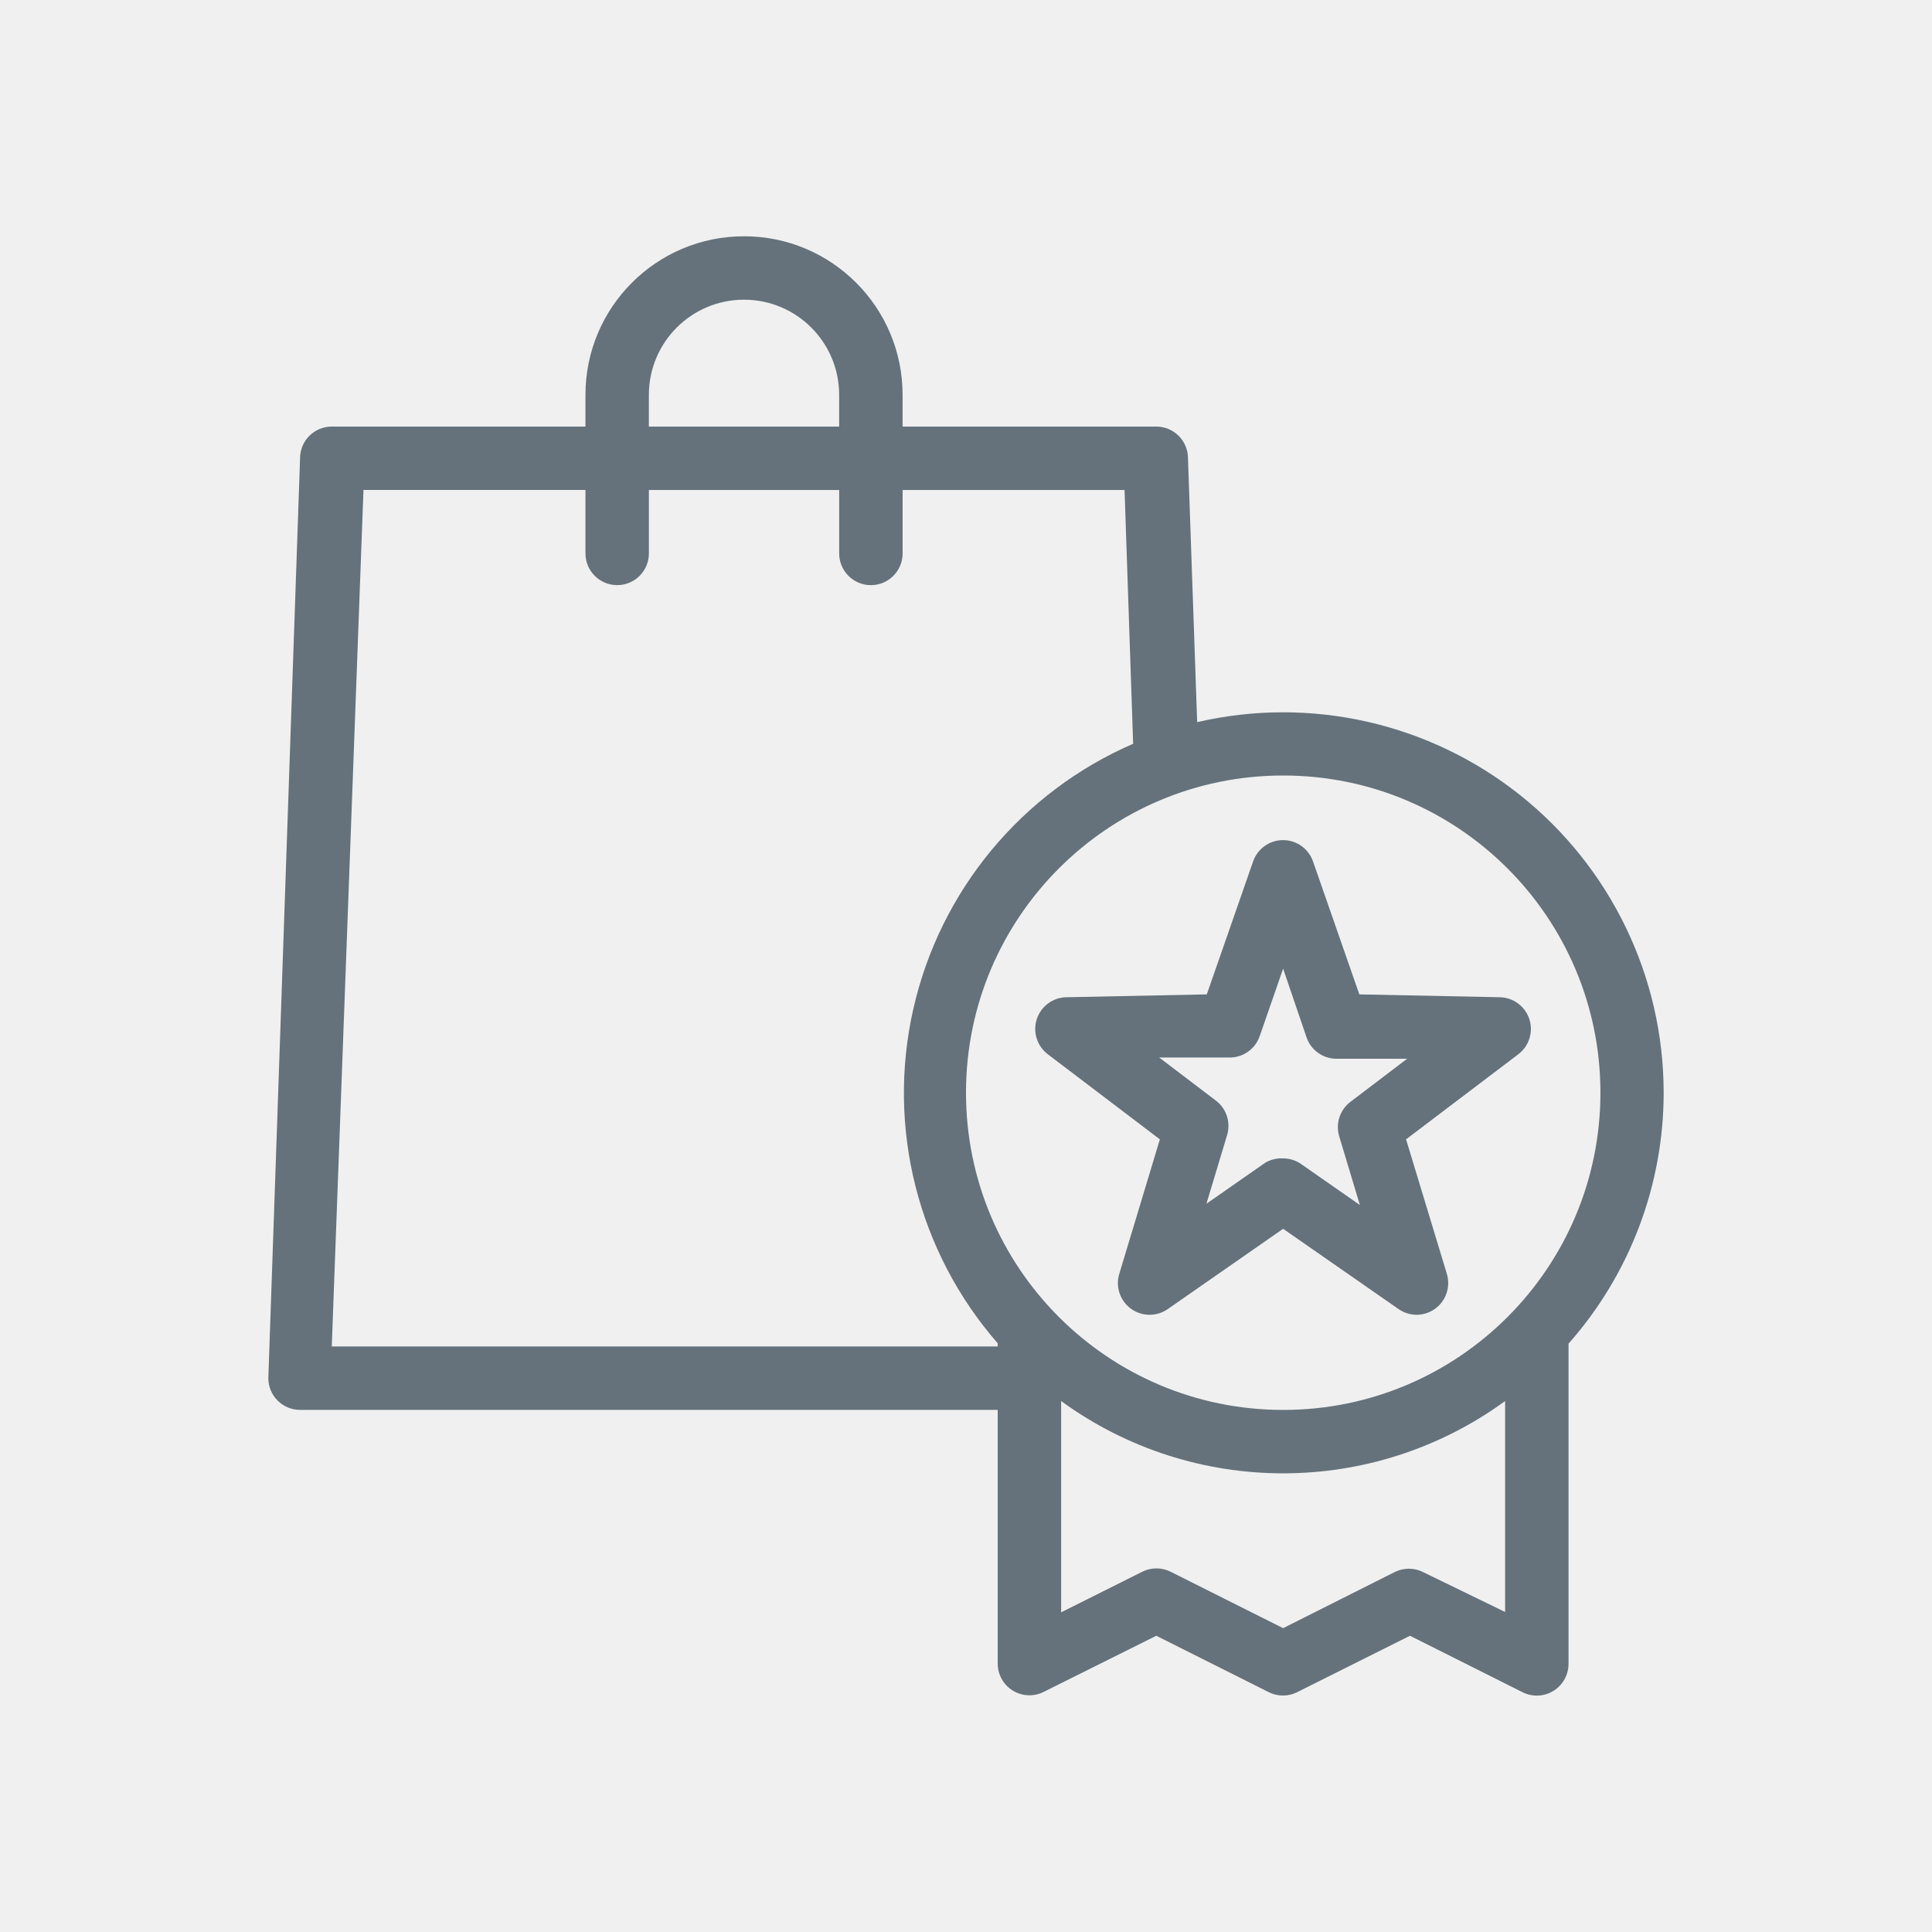
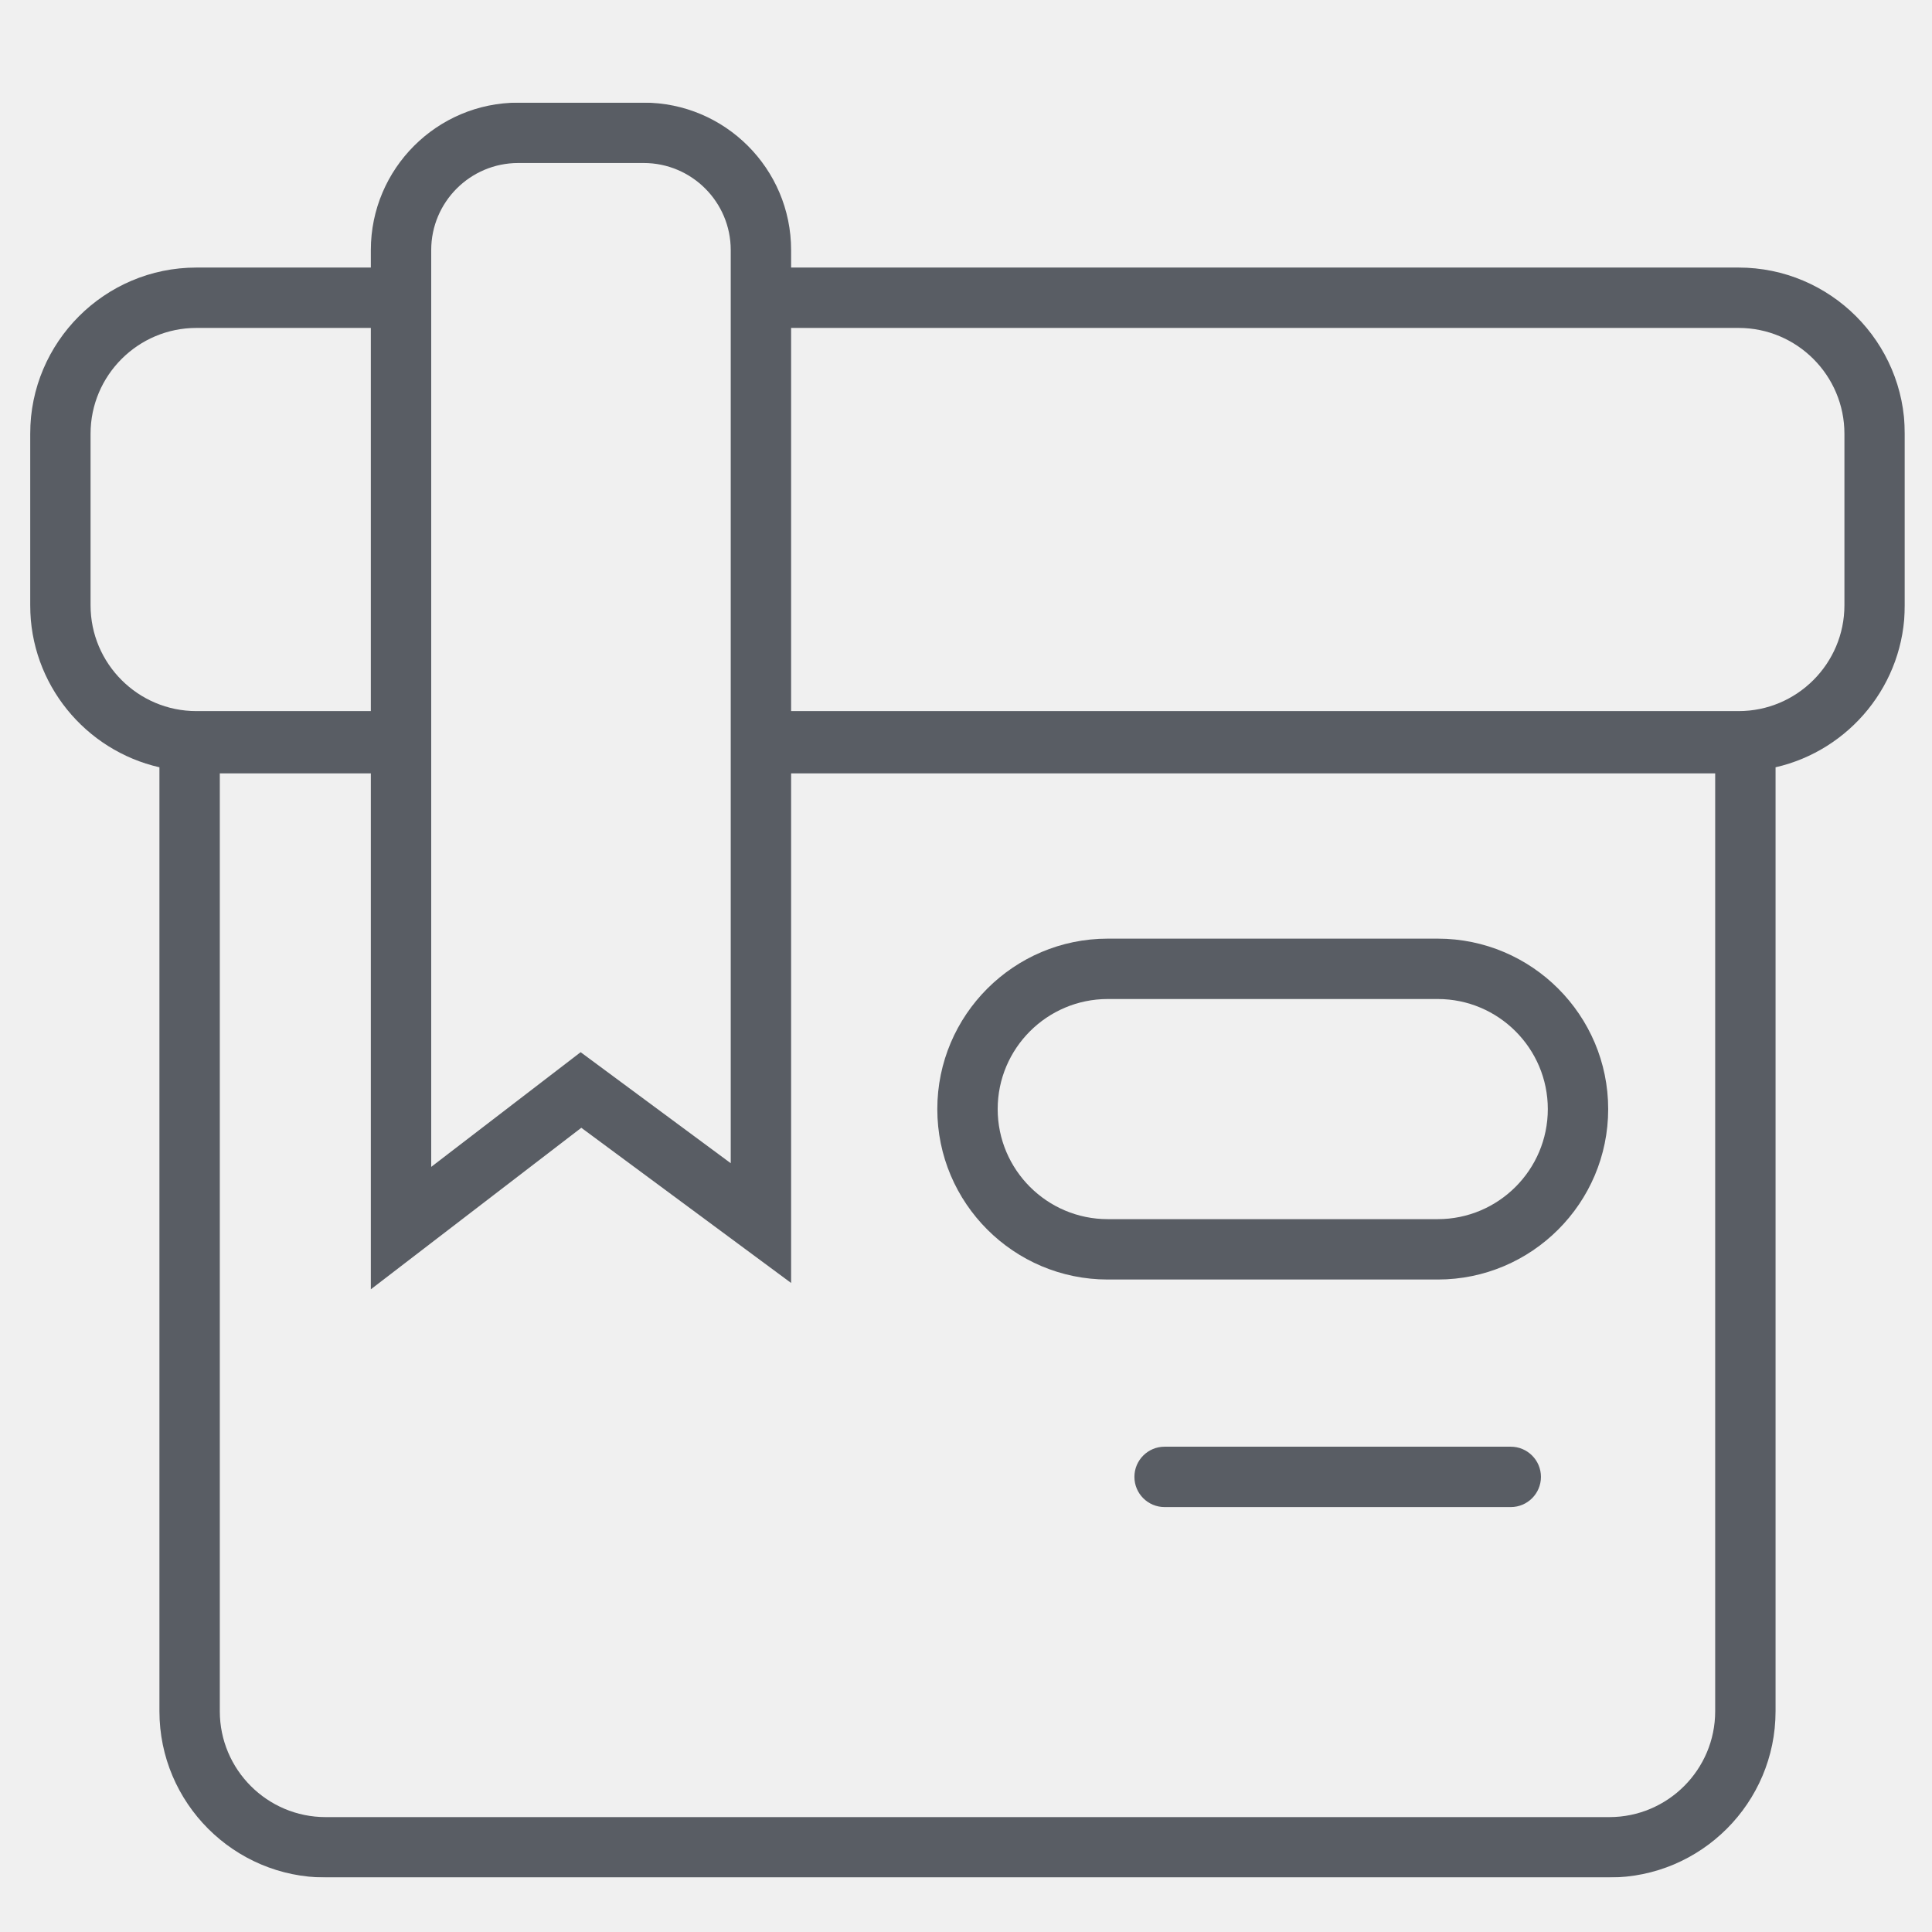
- <svg xmlns="http://www.w3.org/2000/svg" width="90" height="90" viewBox="0 0 90 90">
+ <svg xmlns="http://www.w3.org/2000/svg" xmlns:xlink="http://www.w3.org/1999/xlink" width="640px" height="640px" viewBox="0 0 640 640" version="1.1">
  <defs>
-     <style>
-       .cls-1 {
-         fill: #65727b;
-         fill-rule: evenodd;
-       }
-     </style>
+     <polygon id="path-1" points="0 0.06 620.99 0.06 620.99 588 0 588" />
  </defs>
-   <path id="包装2" class="cls-1" d="M66.492,61.247a1.477,1.477,0,0,1-.842-0.266l-5.377-3.739L54.9,60.981a1.477,1.477,0,0,1-2.26-1.64l1.891-6.266-5.215-3.96a1.478,1.478,0,0,1,.857-2.66l6.544-.133,2.157-6.192a1.477,1.477,0,0,1,2.792,0l2.157,6.192,6.544,0.133a1.478,1.478,0,0,1,.857,2.66L66,53.075,67.9,59.341a1.477,1.477,0,0,1-1.477,1.906h0.074Zm-6.219-7.285a1.477,1.477,0,0,1,.842.266l2.733,1.906-0.96-3.192a1.478,1.478,0,0,1,.517-1.611l2.644-2.01H62.725a1.477,1.477,0,0,1-1.359-.99l-1.093-3.207L59.18,48.273a1.477,1.477,0,0,1-1.359.99H54.5l2.644,2.01a1.478,1.478,0,0,1,.517,1.611L56.7,56.075l2.733-1.906A1.477,1.477,0,0,1,60.273,53.962ZM78,50.9a17.727,17.727,0,0,0-21.731-17.26L55.841,21.349a1.478,1.478,0,0,0-1.477-1.478H42.546V18.393a7.386,7.386,0,1,0-14.773,0v1.478H15.955a1.477,1.477,0,0,0-1.477,1.478L13,64.2a1.478,1.478,0,0,0,1.477,1.478h32.5V77.5a1.477,1.477,0,0,0,2.142,1.315L54.364,76.2l5.244,2.63a1.476,1.476,0,0,0,1.315,0l5.259-2.63,5.244,2.63a1.478,1.478,0,0,0,2.142-1.33V62.592A17.647,17.647,0,0,0,78,50.9ZM60.273,36.126A14.777,14.777,0,1,1,45.5,50.9,14.775,14.775,0,0,1,60.273,36.126ZM30.727,18.393a4.432,4.432,0,1,1,8.864,0v1.478H30.727V18.393ZM15.955,62.725l1.477-39.9H27.773v2.955a1.477,1.477,0,1,0,2.955,0V22.826h8.864v2.955a1.477,1.477,0,1,0,2.955,0V22.826H52.886l0.4,11.822a17.735,17.735,0,0,0-6.308,27.929v0.148H15.955ZM66.788,73.231a1.477,1.477,0,0,0-1.315,0l-5.2,2.615-5.244-2.63a1.477,1.477,0,0,0-1.315,0l-3.782,1.892V65.266a17.561,17.561,0,0,0,20.682,0v9.827Z" transform="translate(-0.5)" />
+   <g id="icon_packing" stroke="none" stroke-width="1" fill="none" fill-rule="evenodd">
+     <g id="编组" transform="translate(10, 33)">
+       <g transform="translate(0, 0.94)">
+         <mask id="mask-2" fill="white">
+           <use xlink:href="#path-1" />
+         </mask>
+         <g id="Clip-2" />
+         <path d="M600.99,166.565 C600.99,185.895 585.264,201.621 565.934,201.621 L252.065,201.621 L252.065,74.692 L565.934,74.692 C585.264,74.692 600.99,90.418 600.99,109.748 L600.99,166.565 Z M558.176,532.944 C558.176,552.274 542.45,568 523.12,568 L97.869,568 C78.54,568 62.814,552.274 62.814,532.944 L62.814,222.247 L112.845,222.247 L112.845,393.162 L182.566,339.652 L252.065,391.062 L252.065,222.247 L558.176,222.247 L558.176,532.944 Z M20,166.565 L20,109.748 C20,90.418 35.726,74.692 55.056,74.692 L112.845,74.692 L112.845,201.621 L55.056,201.621 C35.726,201.621 20,185.895 20,166.565 L20,166.565 Z M132.845,48.884 C132.845,32.99 145.776,20.059 161.671,20.059 L203.24,20.059 C219.134,20.059 232.065,32.99 232.065,48.884 L232.065,54.692 L232.065,74.692 L232.065,201.621 L232.065,202.247 L232.065,221.621 L232.065,222.247 L232.065,351.39 L182.344,314.611 L132.845,352.601 L132.845,222.247 L132.845,221.621 L132.845,202.247 L132.845,201.621 L132.845,74.692 L132.845,54.692 L132.845,48.884 Z M565.934,54.692 L252.065,54.692 L252.065,48.884 C252.065,21.962 230.162,0.059 203.24,0.059 L161.671,0.059 C134.748,0.059 112.845,21.962 112.845,48.884 L112.845,54.692 L55.056,54.692 C24.698,54.692 -0,79.39 -0,109.748 L-0,166.565 C-0,192.714 18.331,214.648 42.814,220.232 L42.814,532.944 C42.814,563.301 67.511,588 97.869,588 L523.12,588 C553.478,588 578.176,563.301 578.176,532.944 L578.176,220.232 C602.659,214.649 620.99,192.714 620.99,166.565 L620.99,109.748 C620.99,79.39 596.292,54.692 565.934,54.692 L565.934,54.692 Z" id="Fill-1" fill="#595D64" mask="url(#mask-2)" />
+       </g>
+       <path d="M356.955,297.939 L466.274,297.939 C486.378,297.939 502.733,314.294 502.733,334.399 C502.733,354.503 486.378,370.859 466.274,370.859 L356.955,370.859 C336.851,370.859 320.495,354.503 320.495,334.399 C320.495,314.294 336.851,297.939 356.955,297.939 M356.955,390.859 L466.274,390.859 C497.406,390.859 522.733,365.531 522.733,334.399 C522.733,303.267 497.406,277.939 466.274,277.939 L356.955,277.939 C325.823,277.939 300.495,303.267 300.495,334.399 C300.495,365.531 325.823,390.859 356.955,390.859" id="Fill-3" fill="#595D64" />
+       <path d="M490.458,446.237 L375.788,446.237 C370.265,446.237 365.788,450.715 365.788,456.237 C365.788,461.759 370.265,466.237 375.788,466.237 L490.458,466.237 C495.981,466.237 500.458,461.759 500.458,456.237 C500.458,450.715 495.981,446.237 490.458,446.237" id="Fill-5" fill="#595D64" />
+     </g>
+   </g>
</svg>
